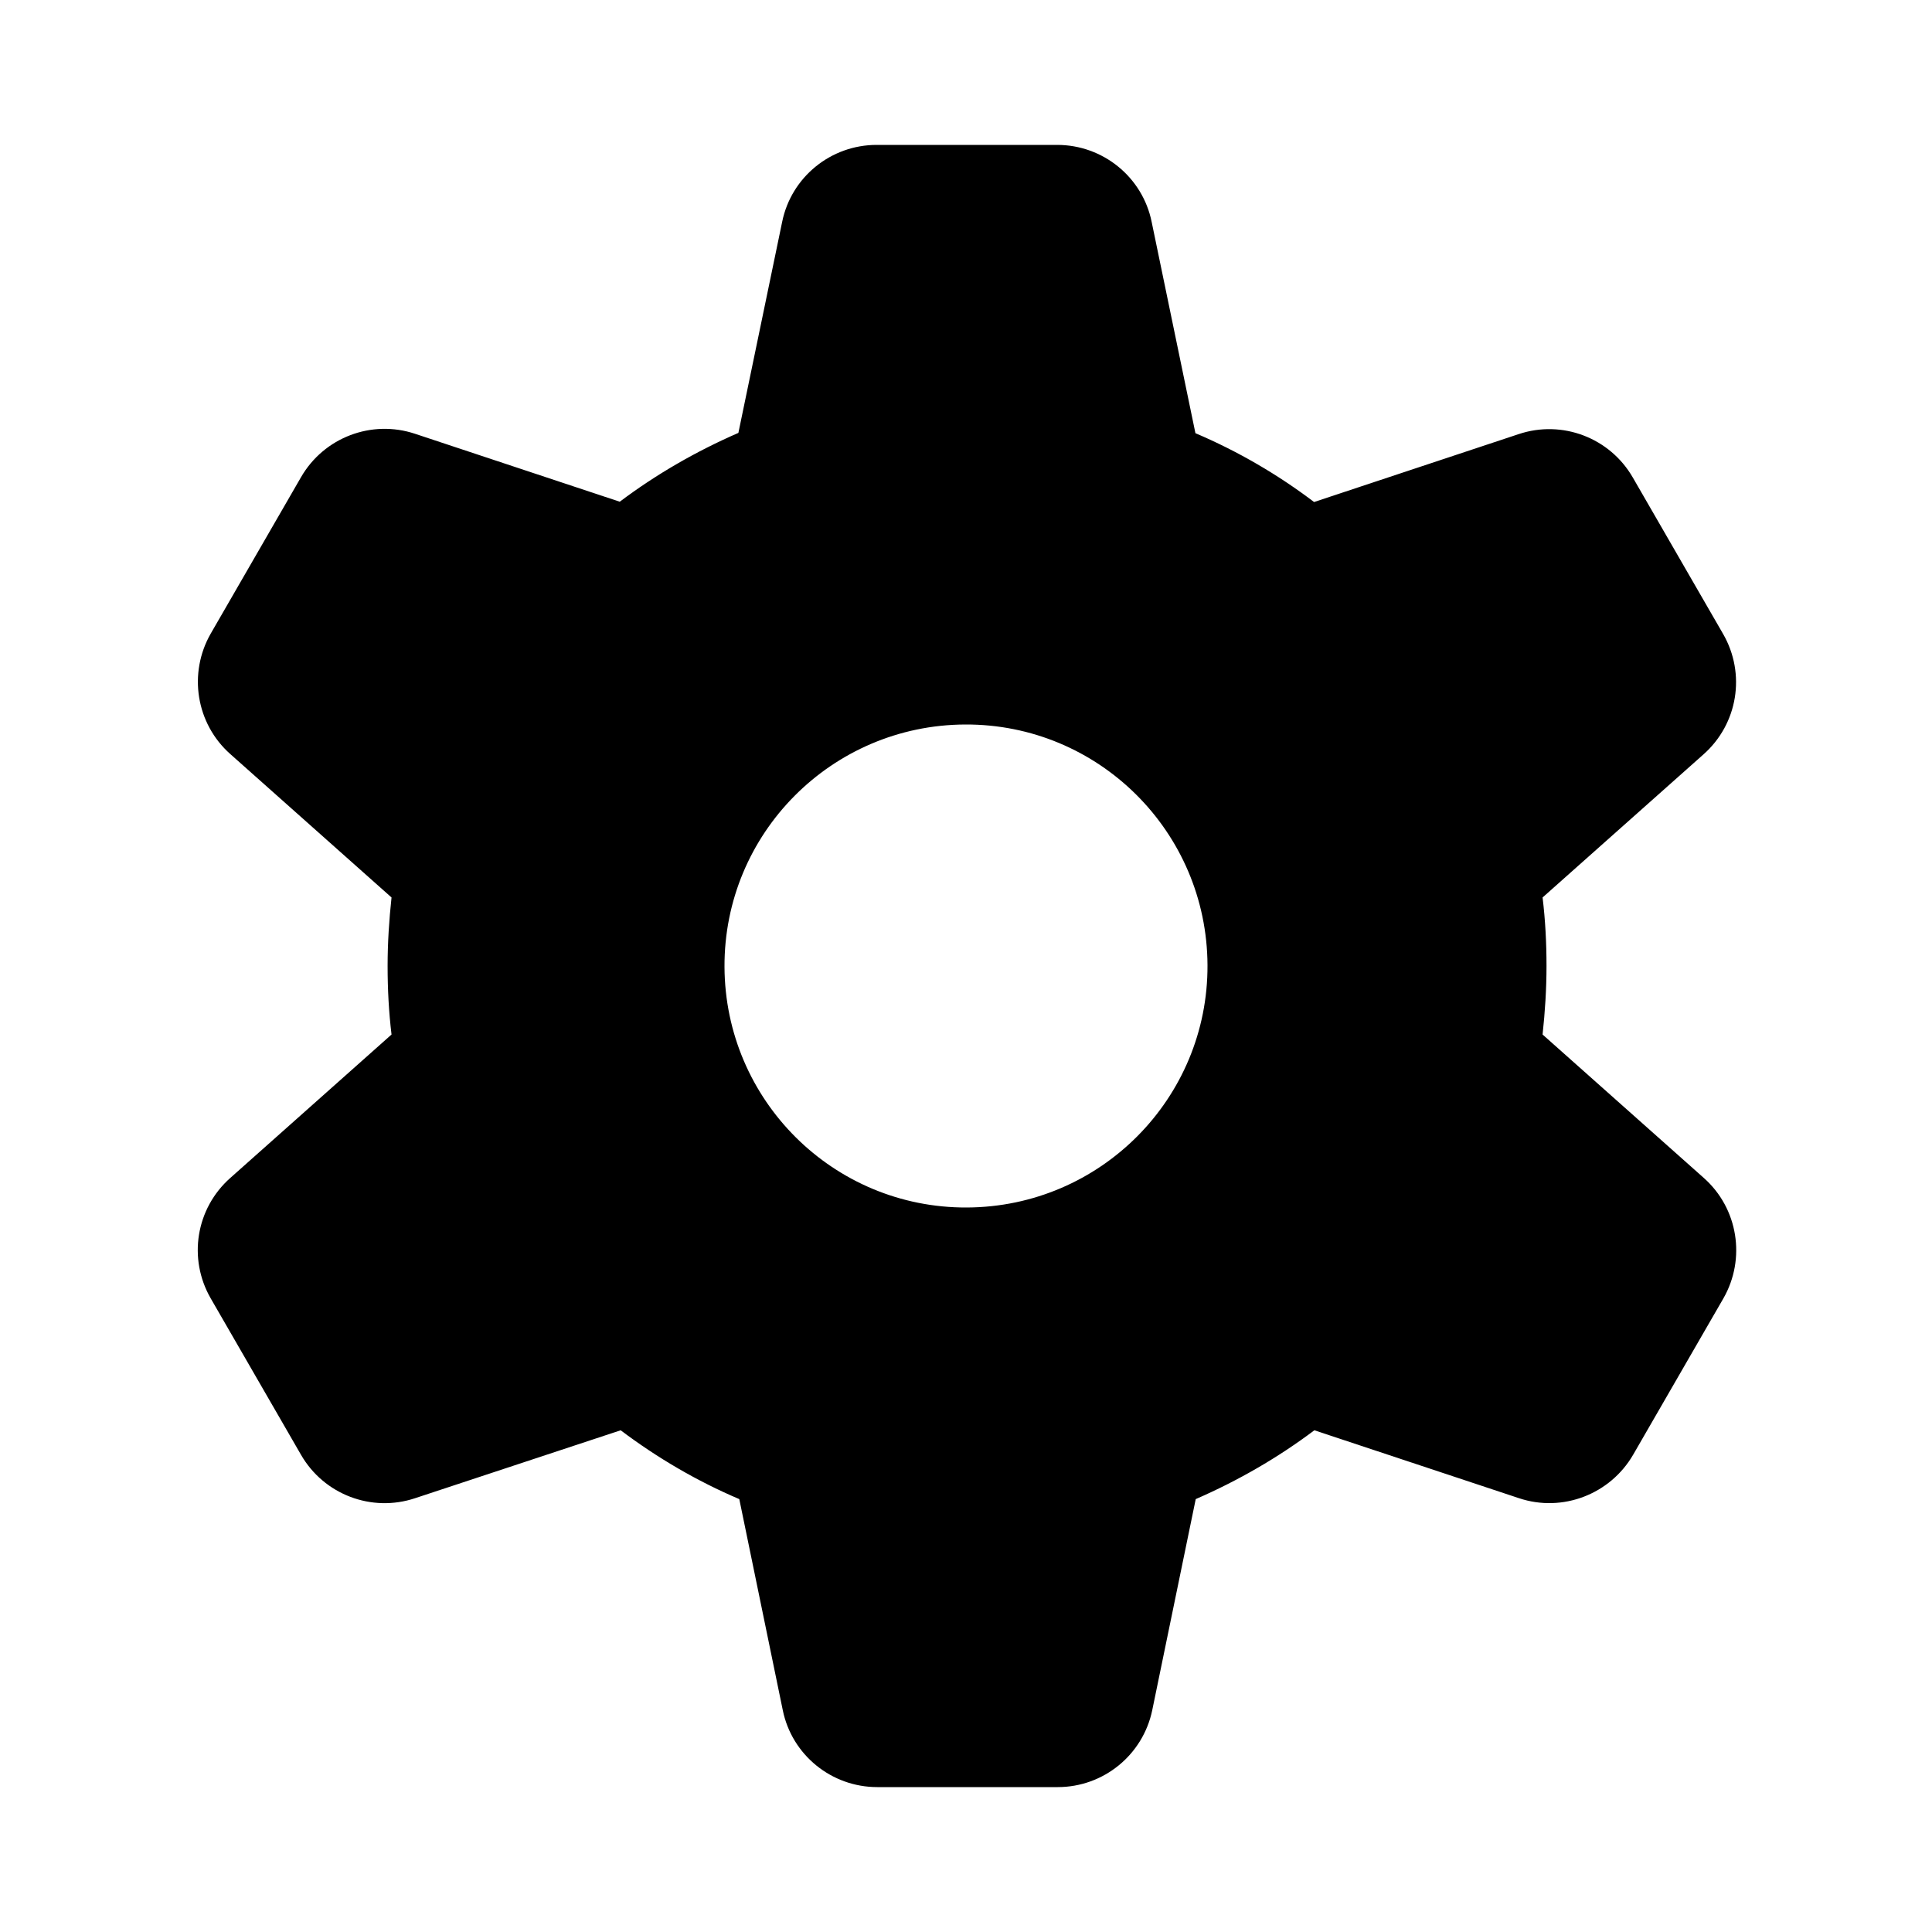
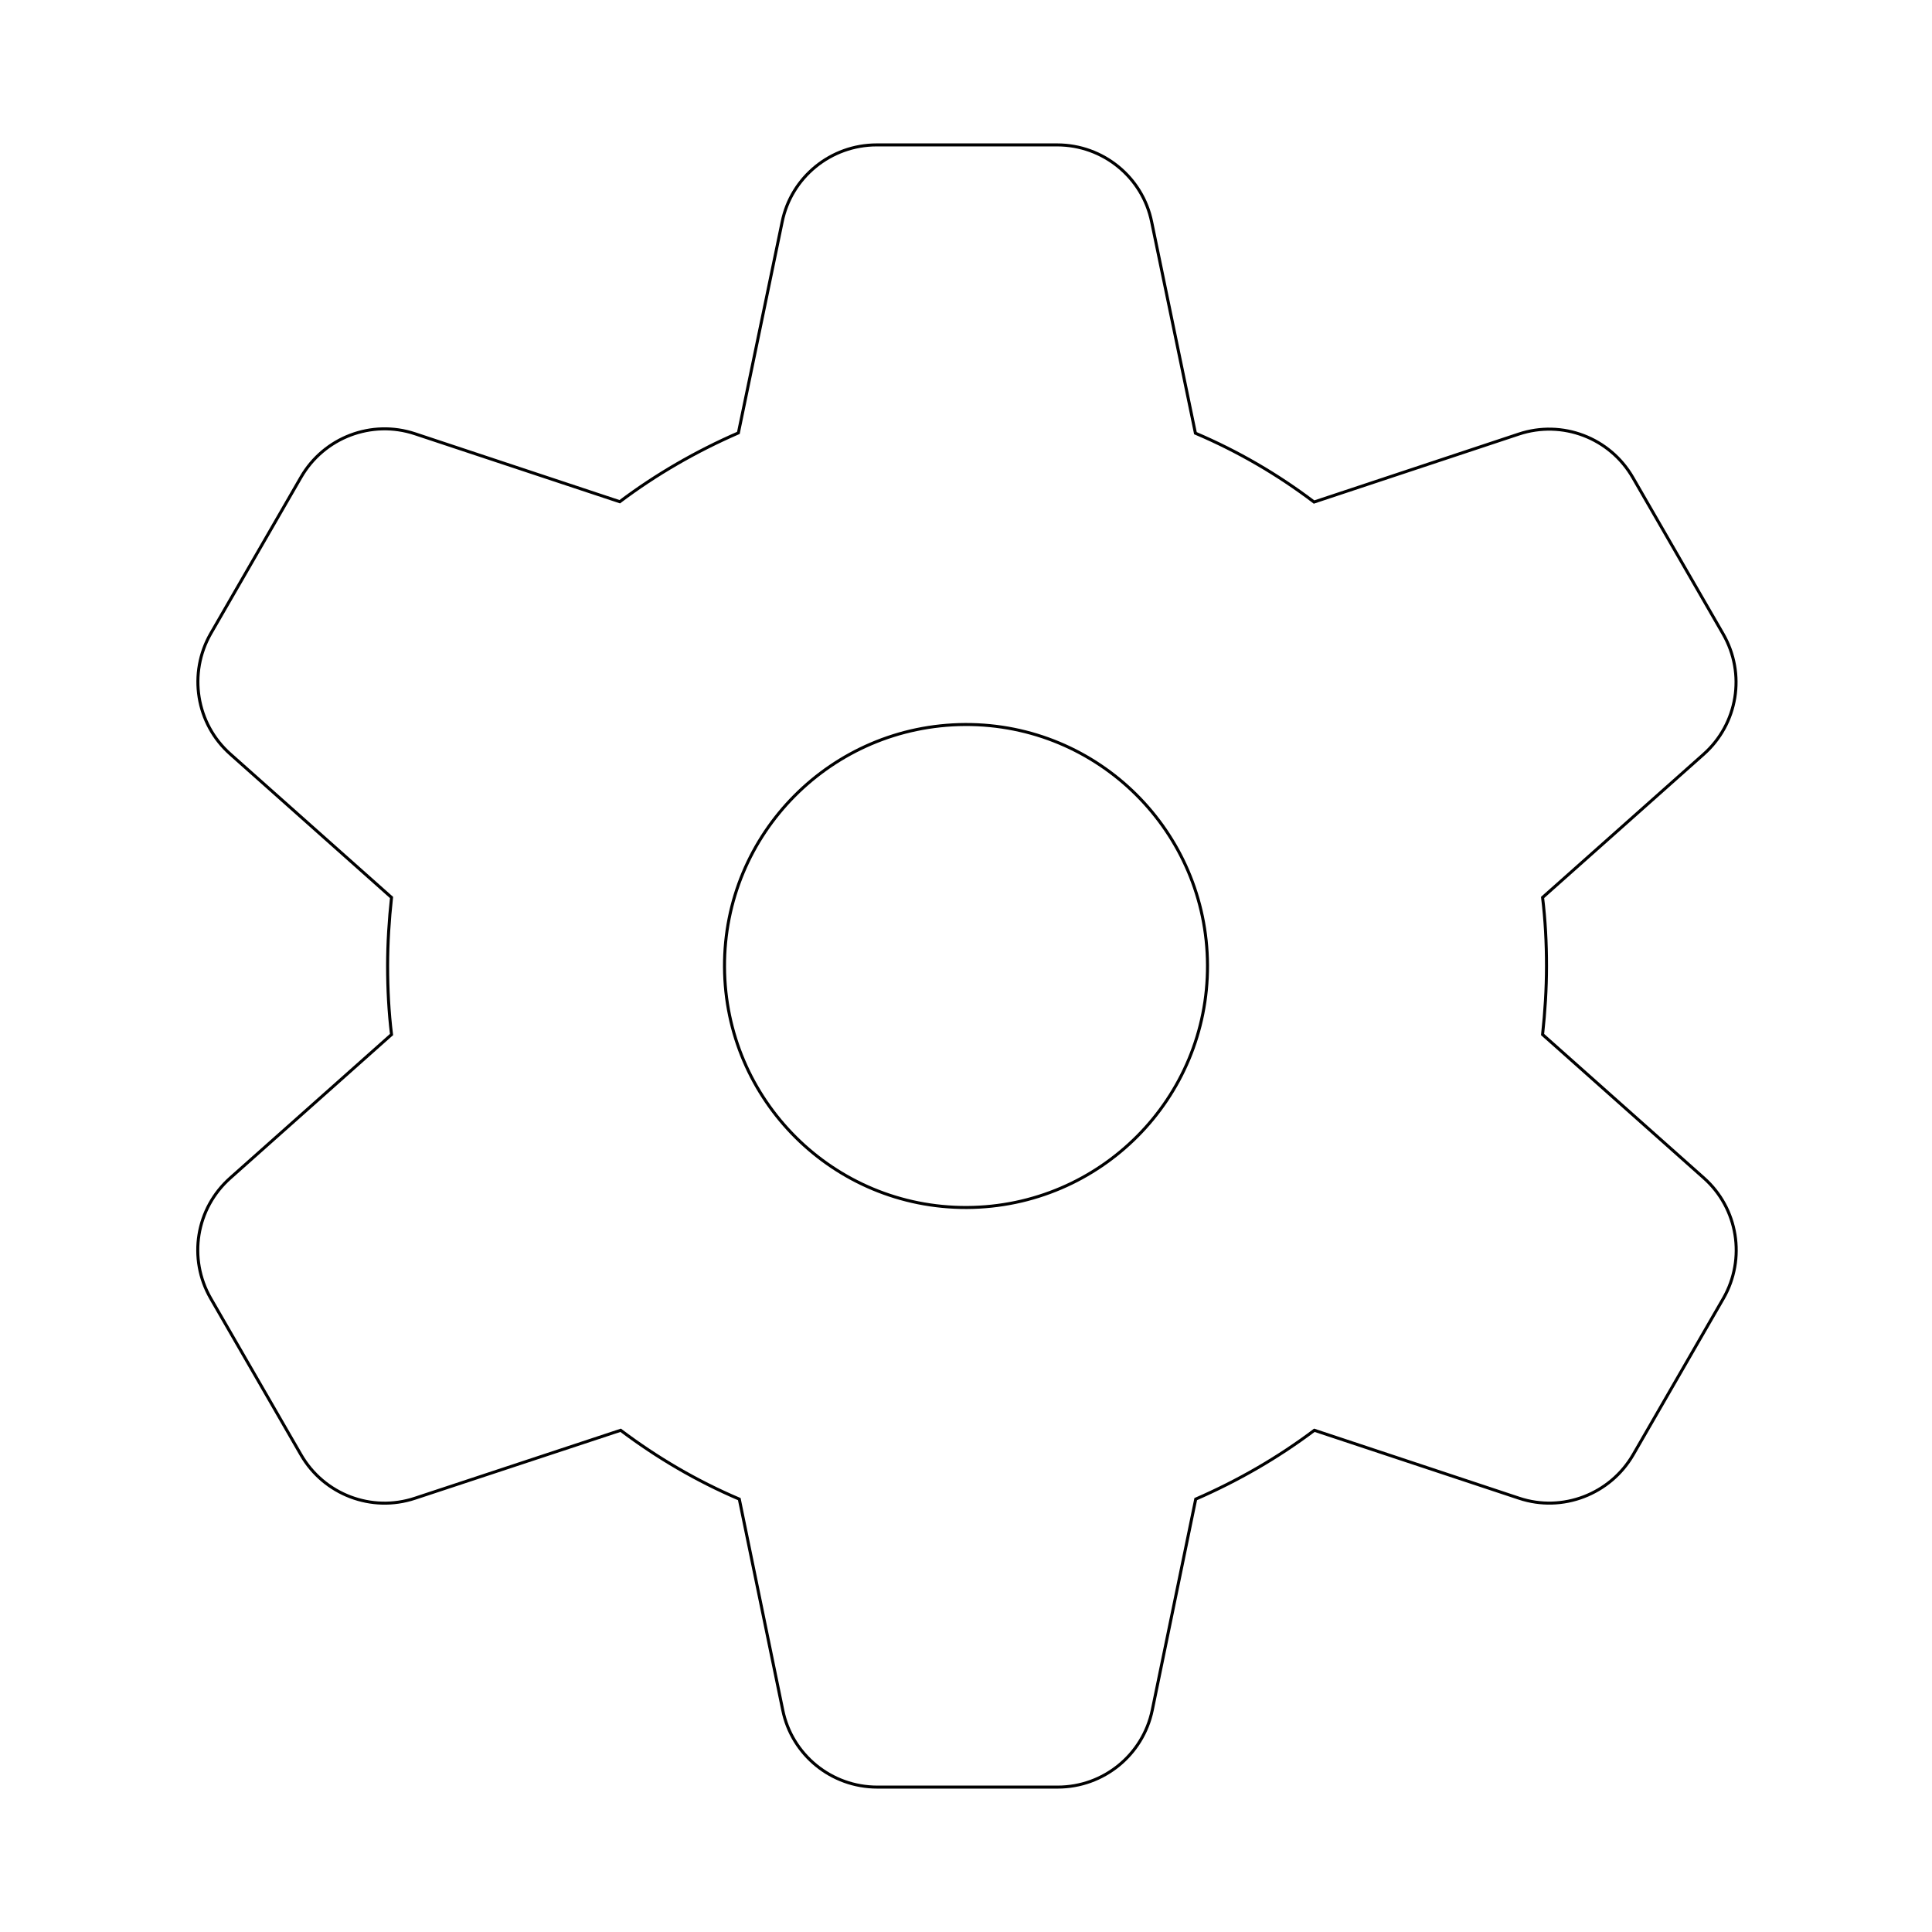
- <svg xmlns="http://www.w3.org/2000/svg" viewBox="0 0 640 640">
+ <svg xmlns="http://www.w3.org/2000/svg" fill="none" stroke="currentColor" viewBox="0 0 640 640">
  <path d="M259.1 73.5C262.1 58.7 275.2 48 290.4 48L350.2 48C365.4 48 378.5 58.7 381.5 73.5L396 143.5C410.1 149.5 423.3 157.2 435.3 166.3L503.1 143.8C517.5 139 533.3 145 540.9 158.2L570.8 210C578.4 223.2 575.7 239.8 564.3 249.9L511 297.3C511.9 304.7 512.3 312.3 512.3 320C512.3 327.7 511.8 335.3 511 342.7L564.4 390.2C575.8 400.3 578.4 417 570.9 430.1L541 481.9C533.4 495 517.6 501.1 503.2 496.3L435.4 473.8C423.3 482.9 410.1 490.5 396.1 496.6L381.7 566.5C378.6 581.4 365.5 592 350.4 592L290.6 592C275.4 592 262.3 581.3 259.3 566.5L244.9 496.6C230.8 490.6 217.7 482.9 205.6 473.8L137.5 496.3C123.1 501.1 107.3 495.1 99.7 481.9L69.8 430.1C62.2 416.9 64.9 400.3 76.3 390.2L129.7 342.7C128.8 335.3 128.4 327.7 128.4 320C128.4 312.3 128.9 304.7 129.7 297.3L76.3 249.8C64.9 239.7 62.3 223 69.8 209.9L99.7 158.1C107.3 144.9 123.1 138.9 137.5 143.7L205.3 166.2C217.4 157.1 230.6 149.5 244.6 143.4L259.1 73.5zM320.3 400C364.5 399.8 400.2 363.9 400 319.7C399.8 275.5 363.9 239.8 319.7 240C275.5 240.2 239.8 276.1 240 320.3C240.2 364.5 276.1 400.2 320.3 400z" />
</svg>
